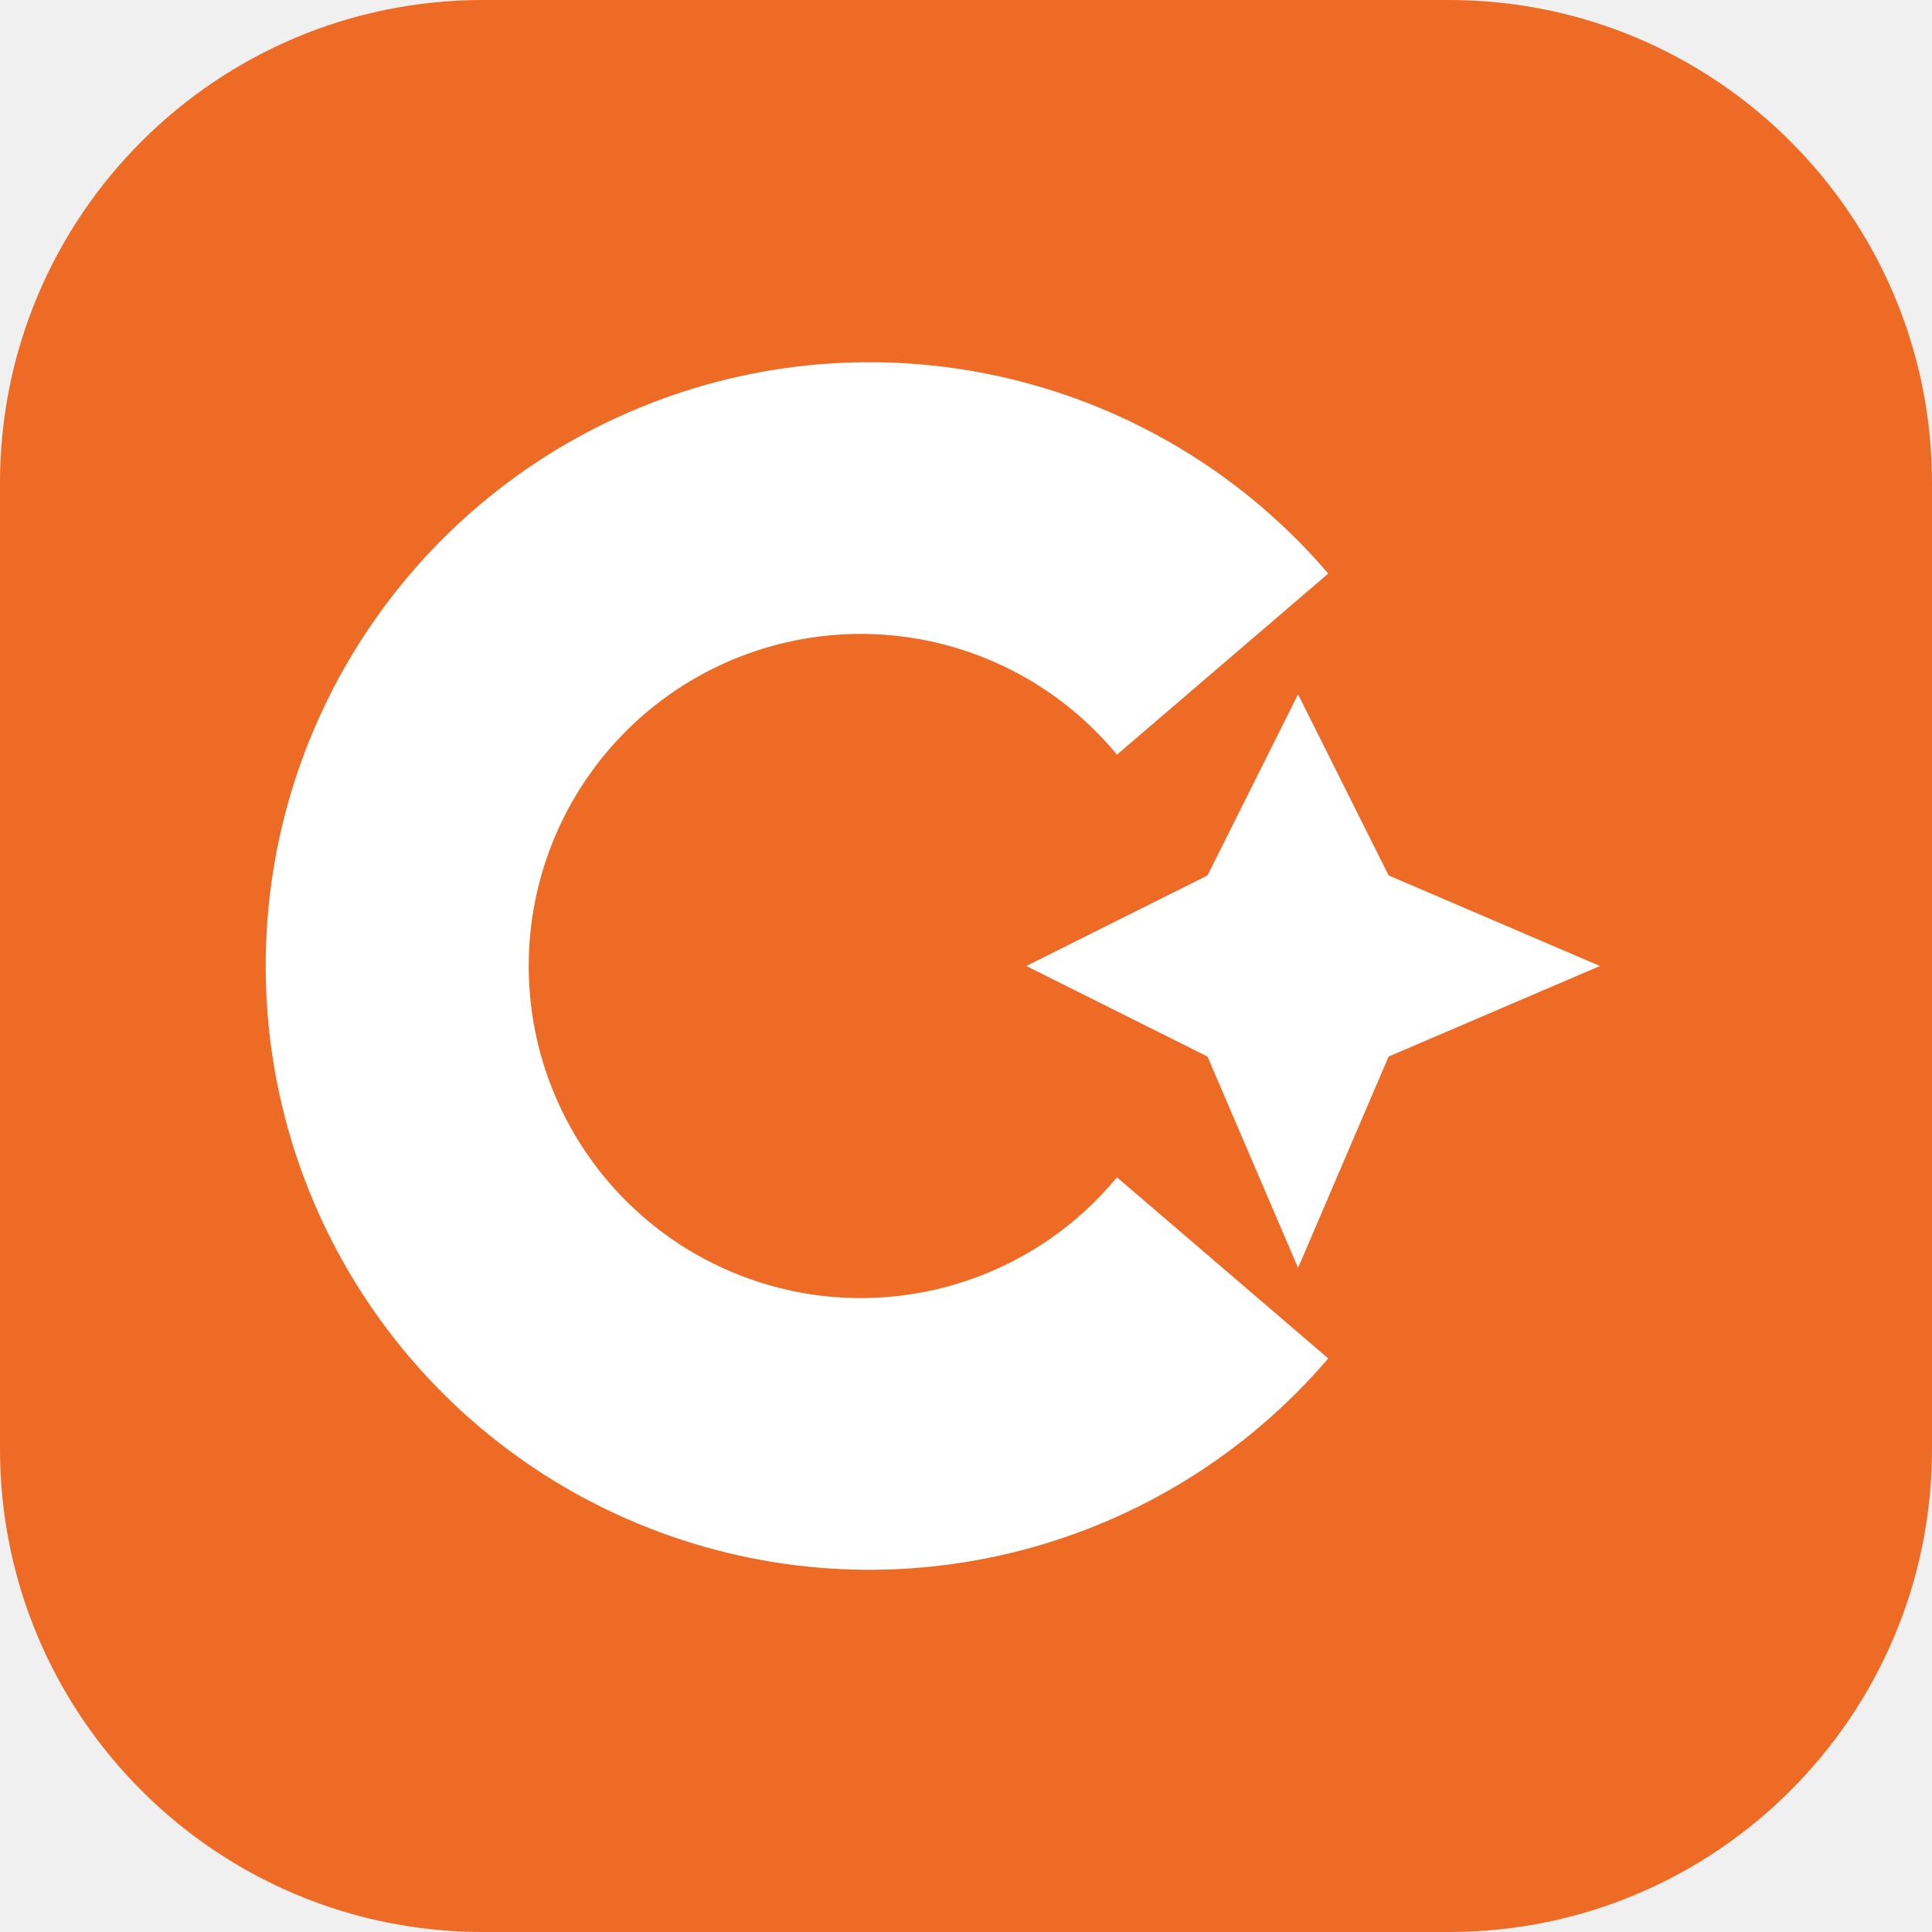
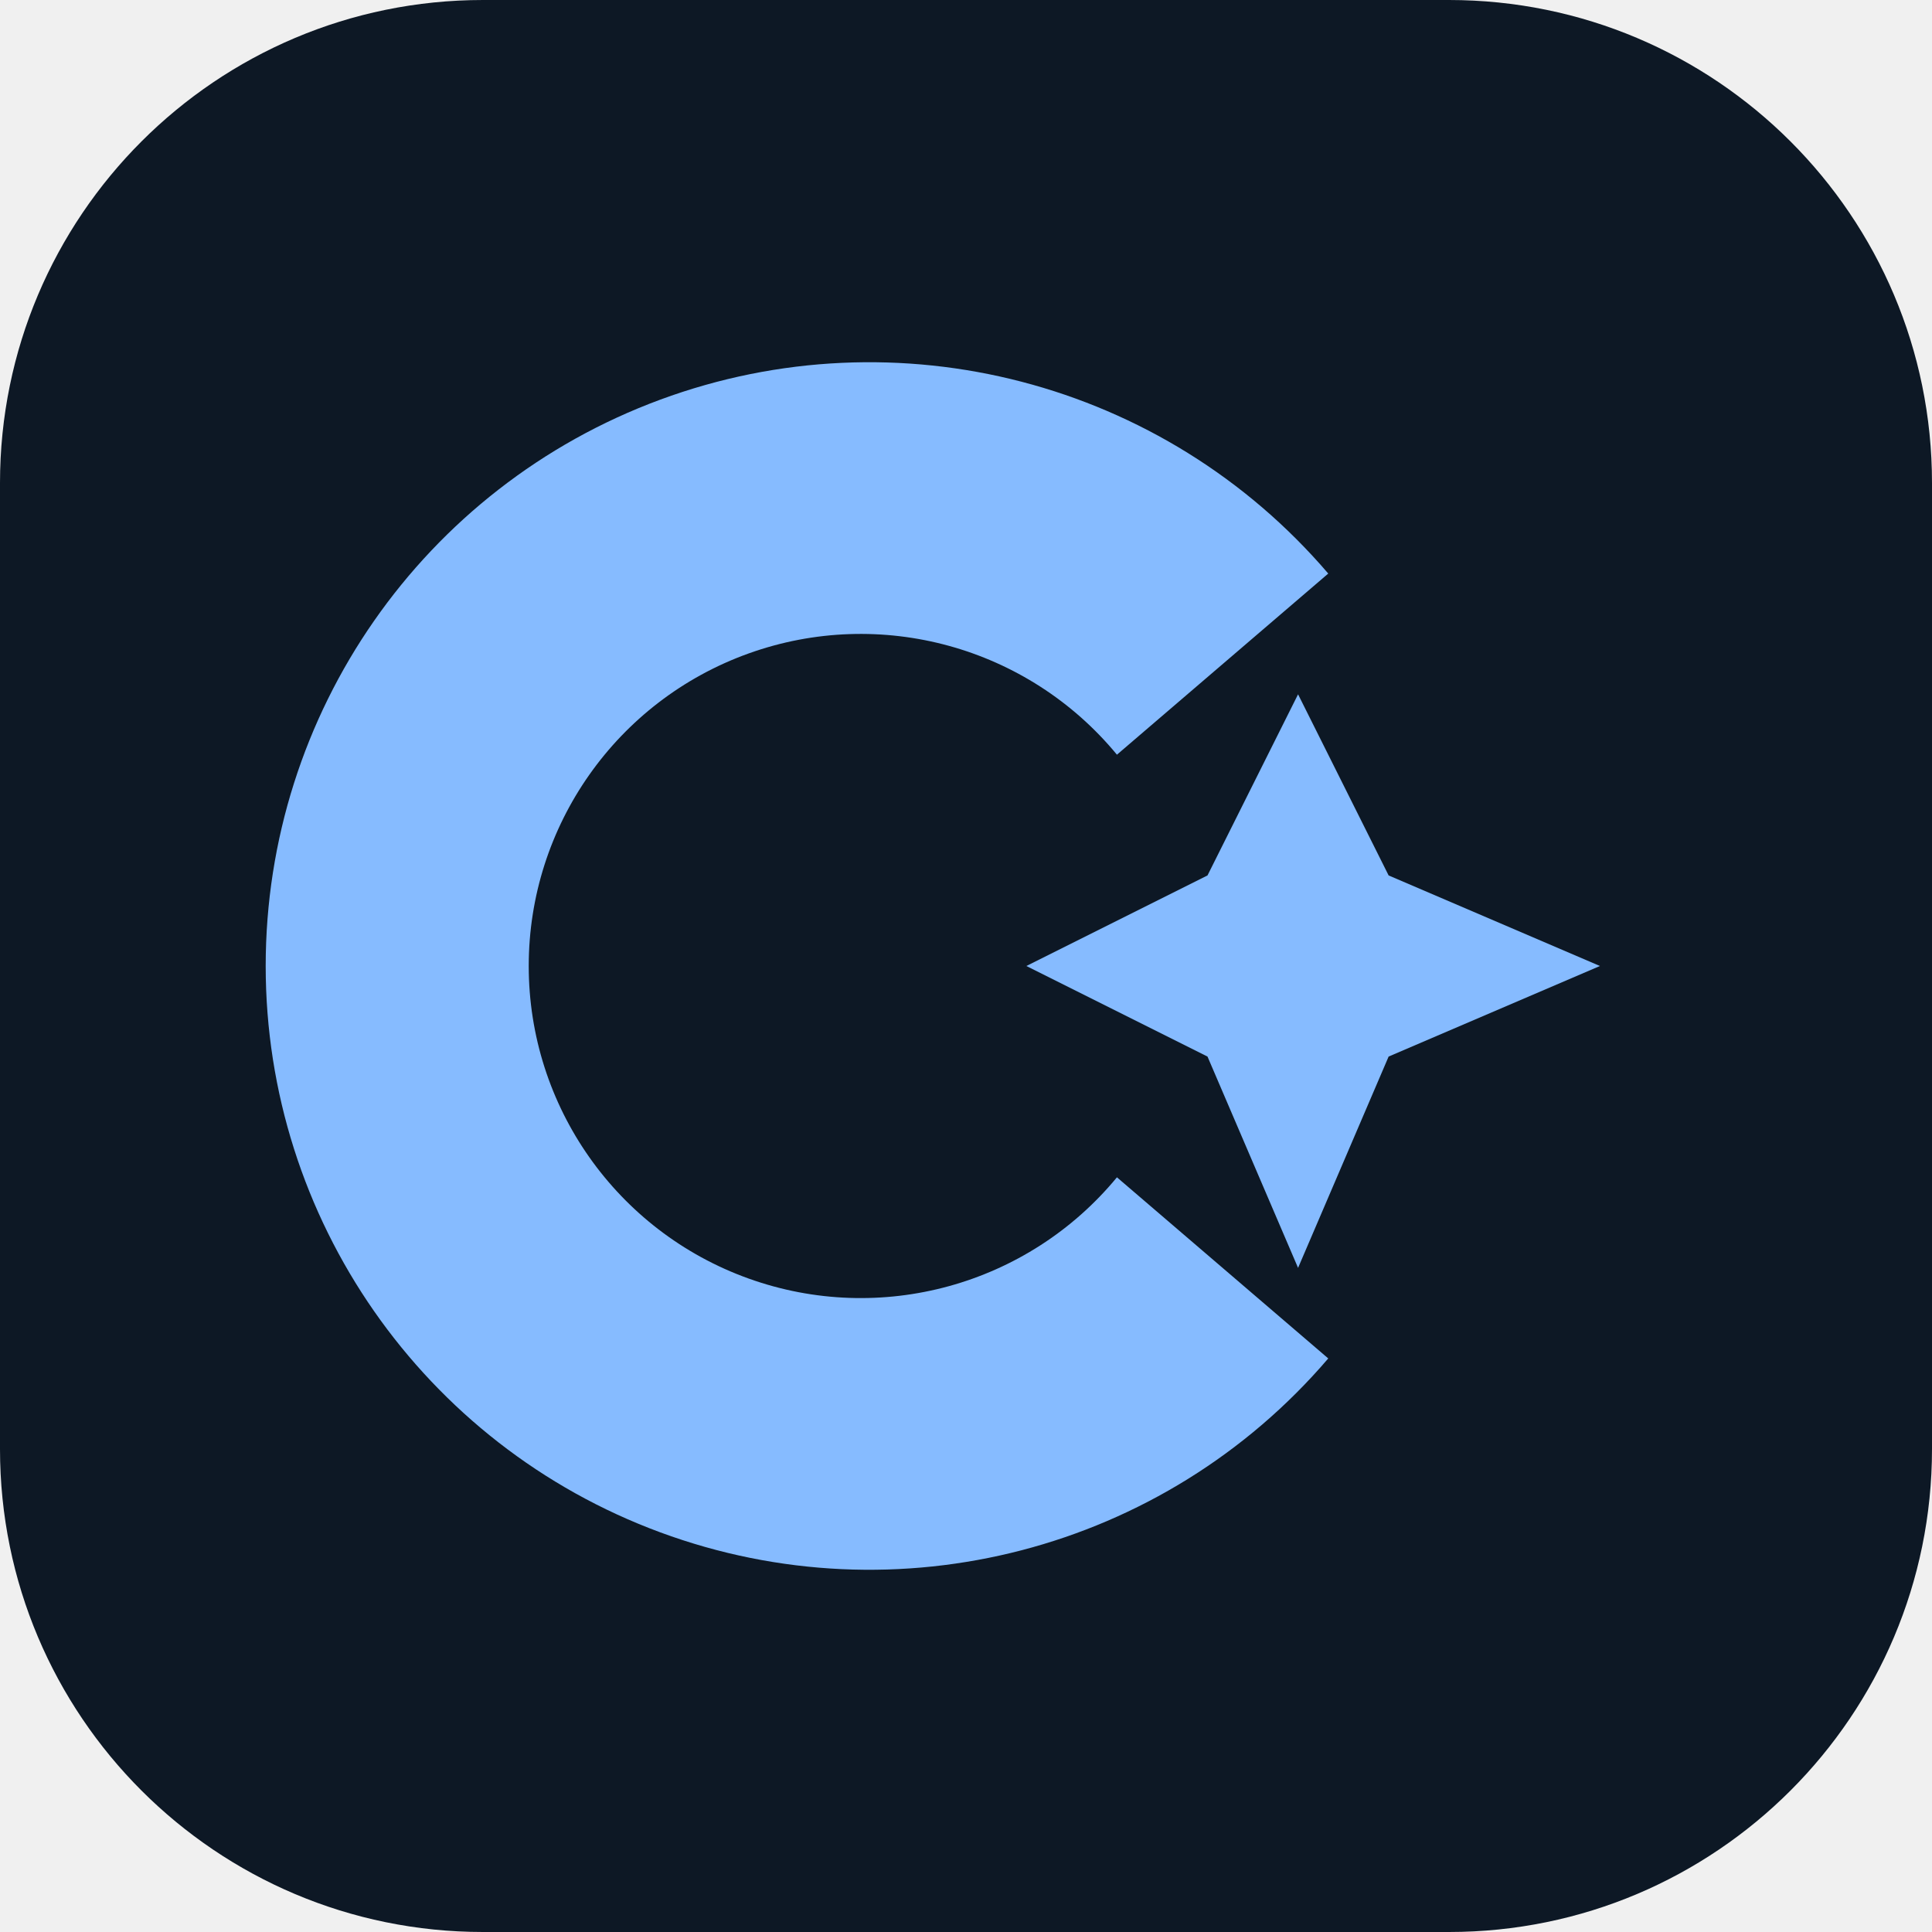
<svg xmlns="http://www.w3.org/2000/svg" viewBox="0 0 64 64">
-   <rect width="64" height="64" rx="16" fill="#ee6b26" />
-   <path d="M44 19a20 20 0 1 0 0 26l-7-6a11 11 0 1 1 0-14z" fill="white" />
-   <path d="m43 23 3 6 7 3-7 3-3 7-3-7-6-3 6-3z" fill="white" />
+   <rect width="64" height="64" rx="16" fill="#0d1825" />
+   <path d="M44 19a20 20 0 1 0 0 26l-7-6a11 11 0 1 1 0-14z" fill="#86bbff" />
+   <path d="m43 23 3 6 7 3-7 3-3 7-3-7-6-3 6-3z" fill="#86bbff" />
</svg>
